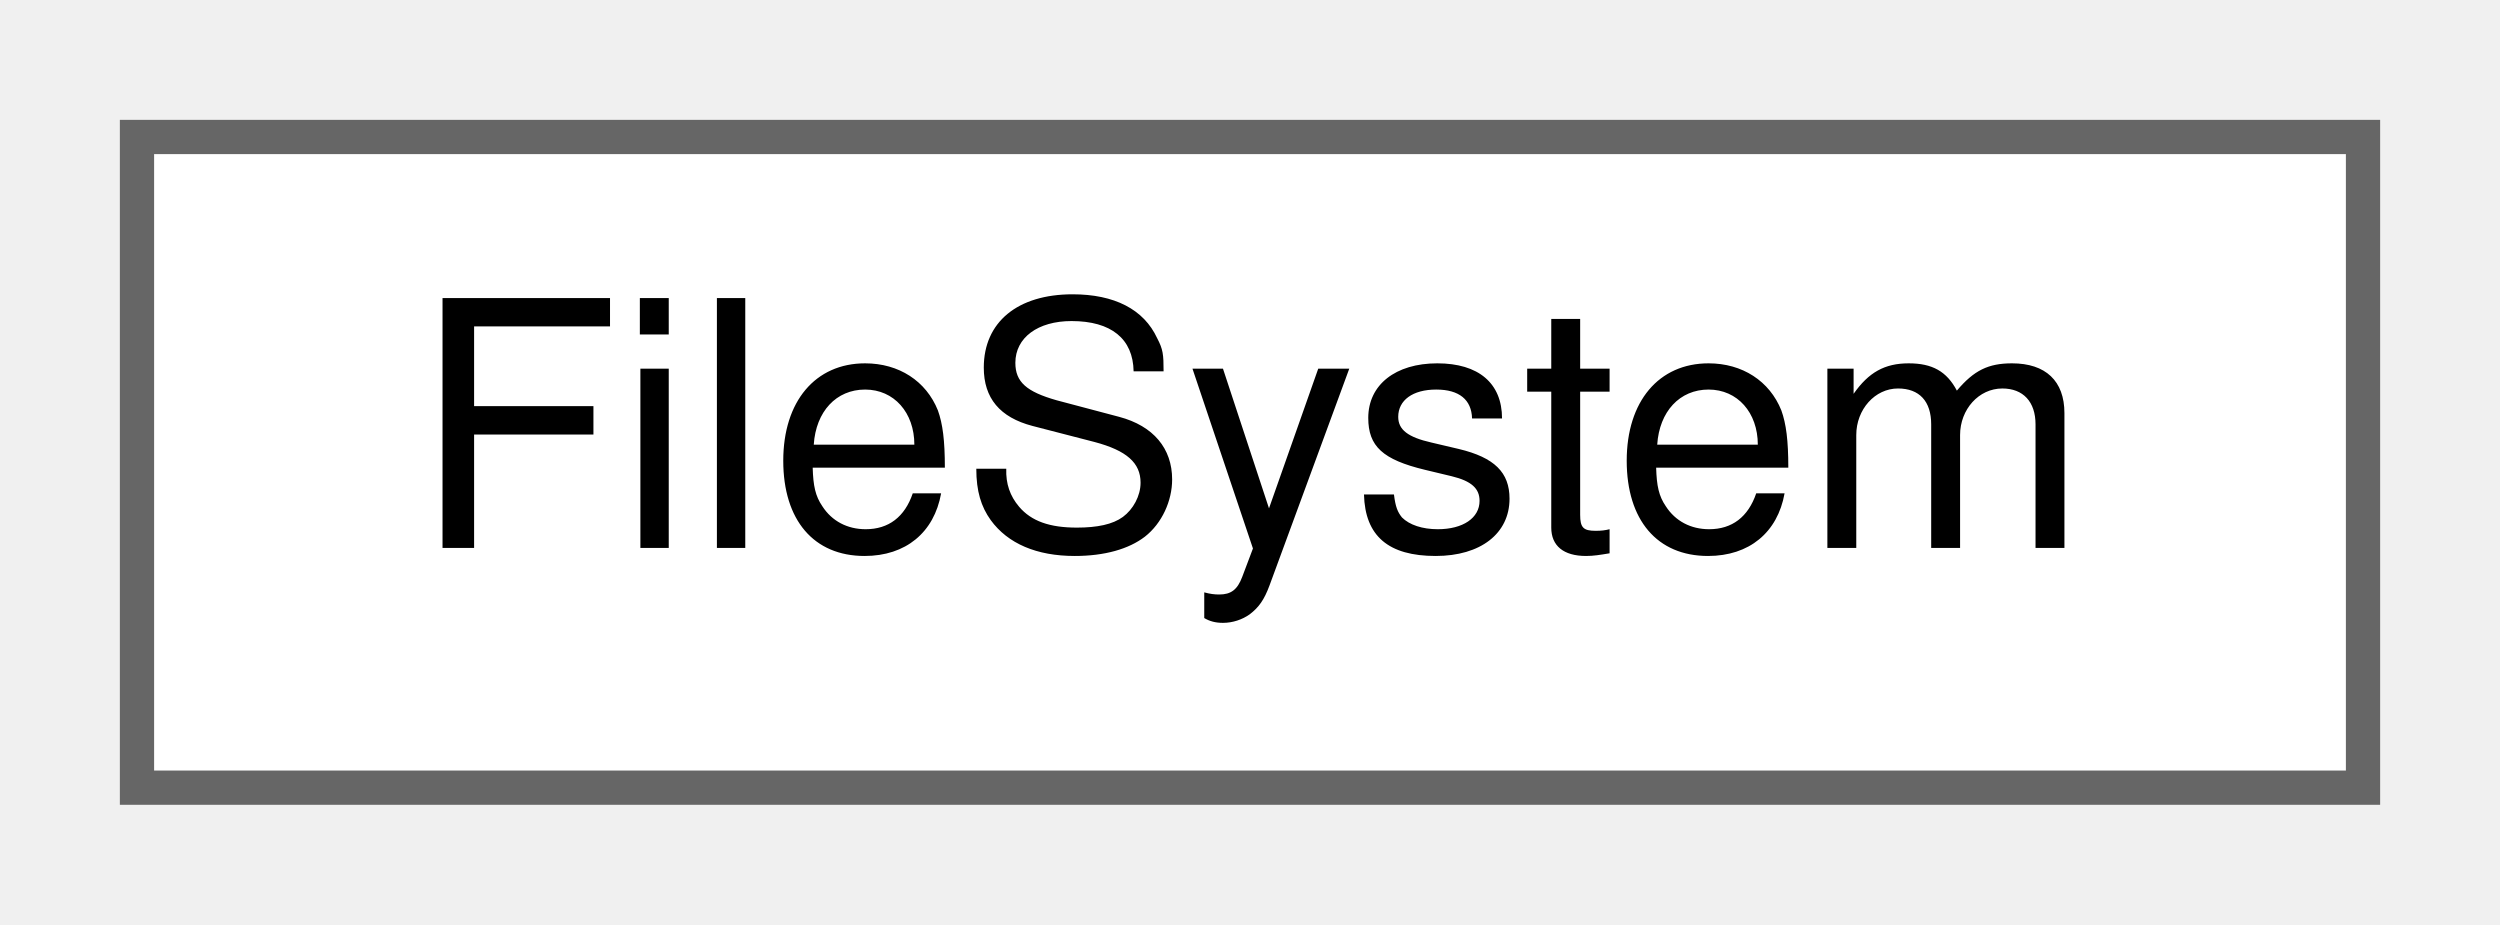
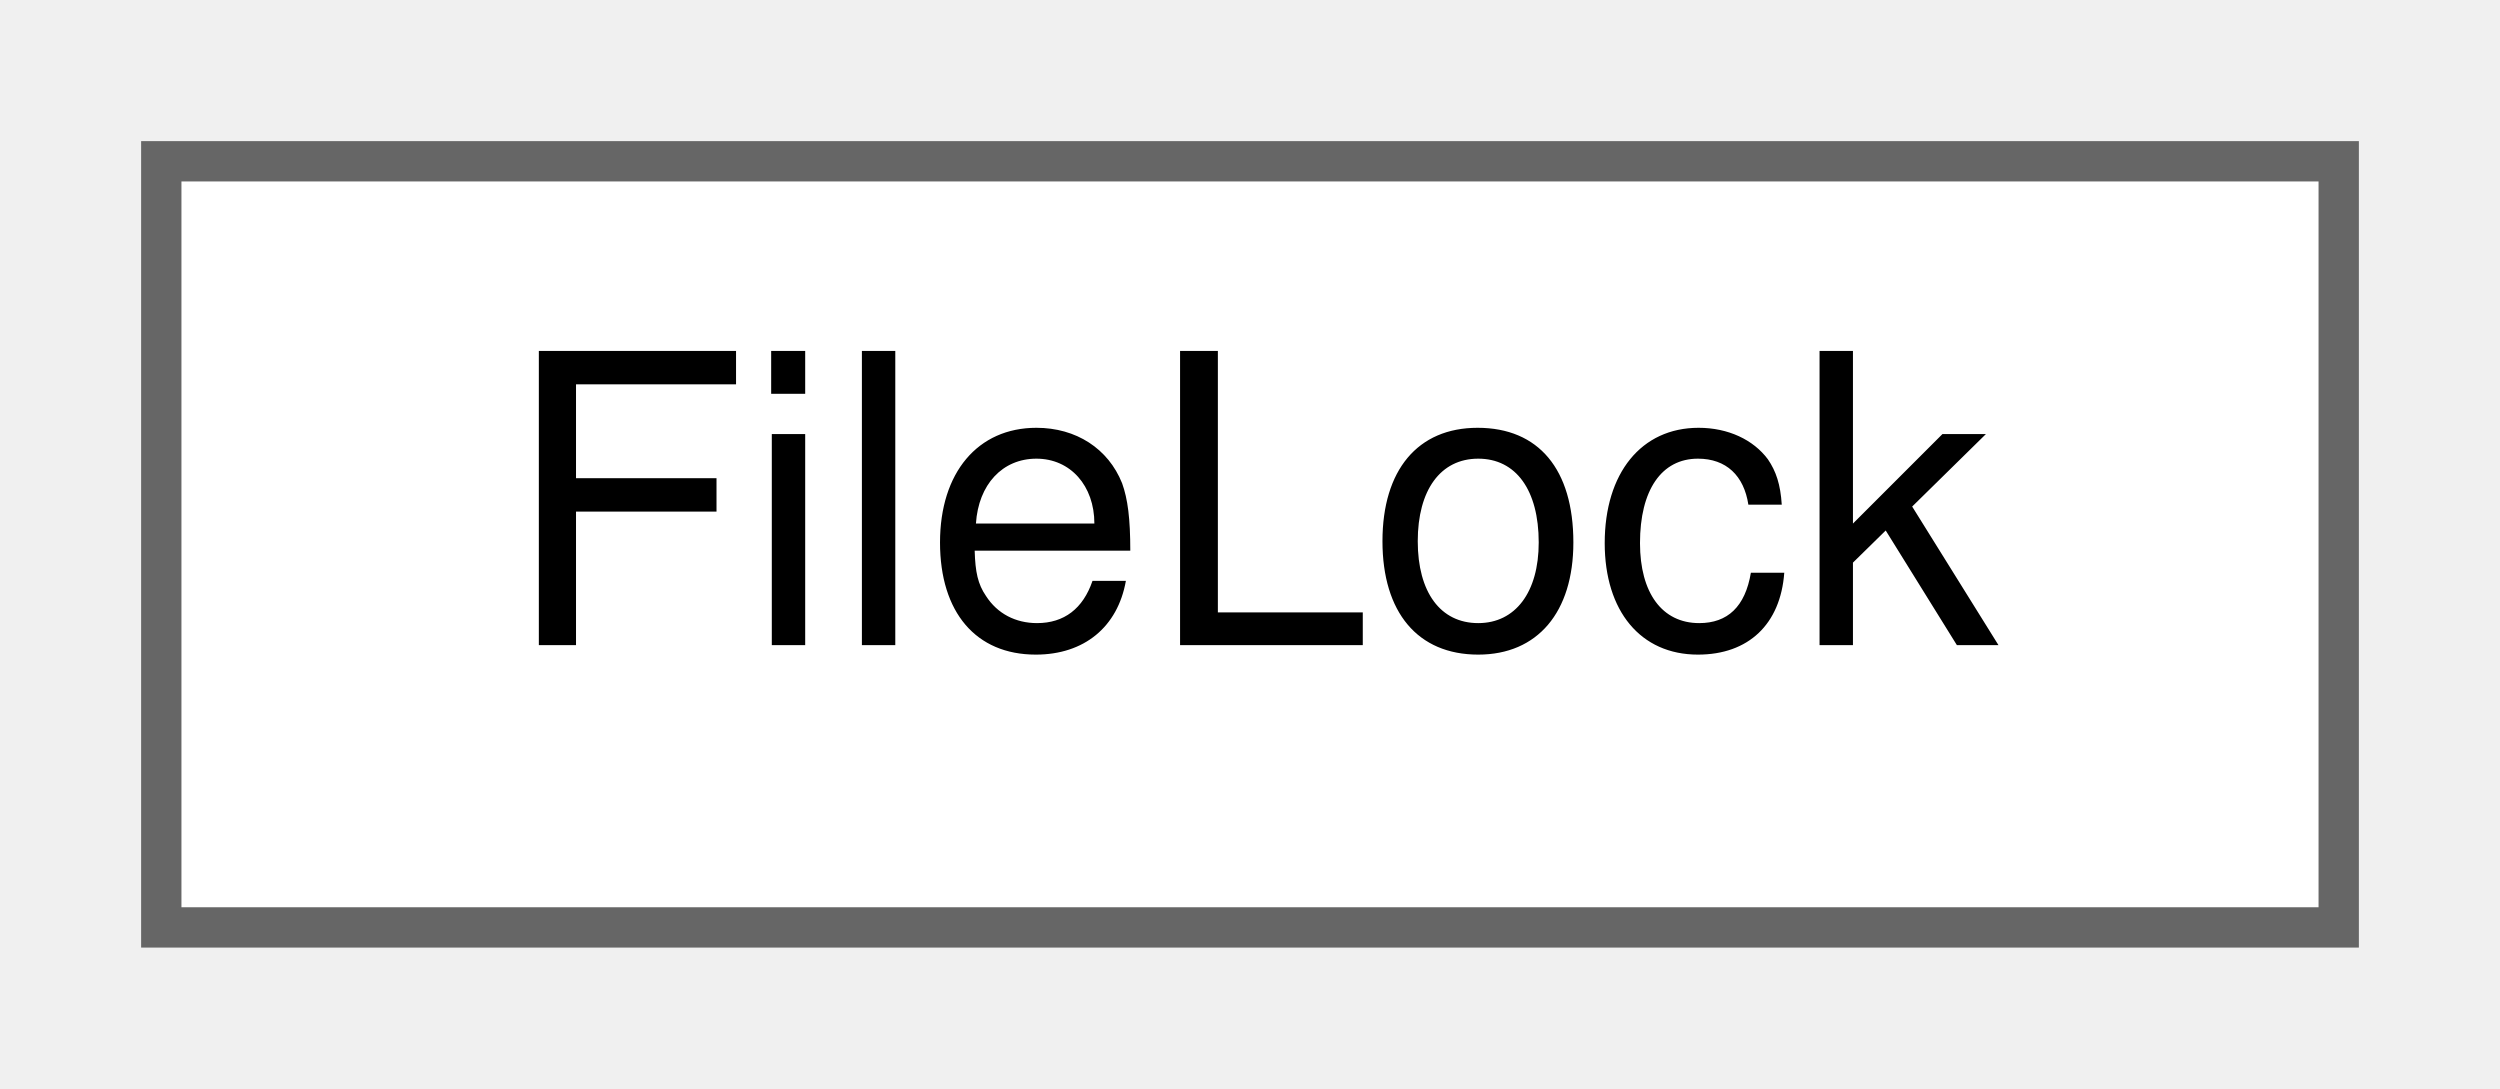
- <svg xmlns="http://www.w3.org/2000/svg" xmlns:xlink="http://www.w3.org/1999/xlink" width="73pt" height="27pt" viewBox="0.00 0.00 73.00 27.00">
+ <svg xmlns="http://www.w3.org/2000/svg" xmlns:xlink="http://www.w3.org/1999/xlink" width="62pt" height="27pt" viewBox="0.00 0.00 62.00 27.00">
  <g id="graph0" class="graph" transform="scale(1 1) rotate(0) translate(4 23)">
    <g id="node1" class="node">
      <g id="a_node1">
-         <a xlink:href="class_z_m_1_1_store_1_1_file_system.html" target="_top" xlink:title=" ">
-           <polygon fill="white" stroke="#666666" points="65,-19 0,-19 0,0 65,0 65,-19" />
-           <text text-anchor="middle" x="32.5" y="-7" font-family="Helvetica,sans-Serif" font-size="10.00">FileSystem</text>
+         <a xlink:href="class_z_m_1_1_store_1_1_lock_1_1_file_lock.html" target="_top" xlink:title=" ">
+           <polygon fill="white" stroke="#666666" points="54,-19 0,-19 0,0 54,0 54,-19" />
+           <text text-anchor="middle" x="27" y="-7" font-family="Helvetica,sans-Serif" font-size="10.00">FileLock</text>
        </a>
      </g>
    </g>
  </g>
</svg>
